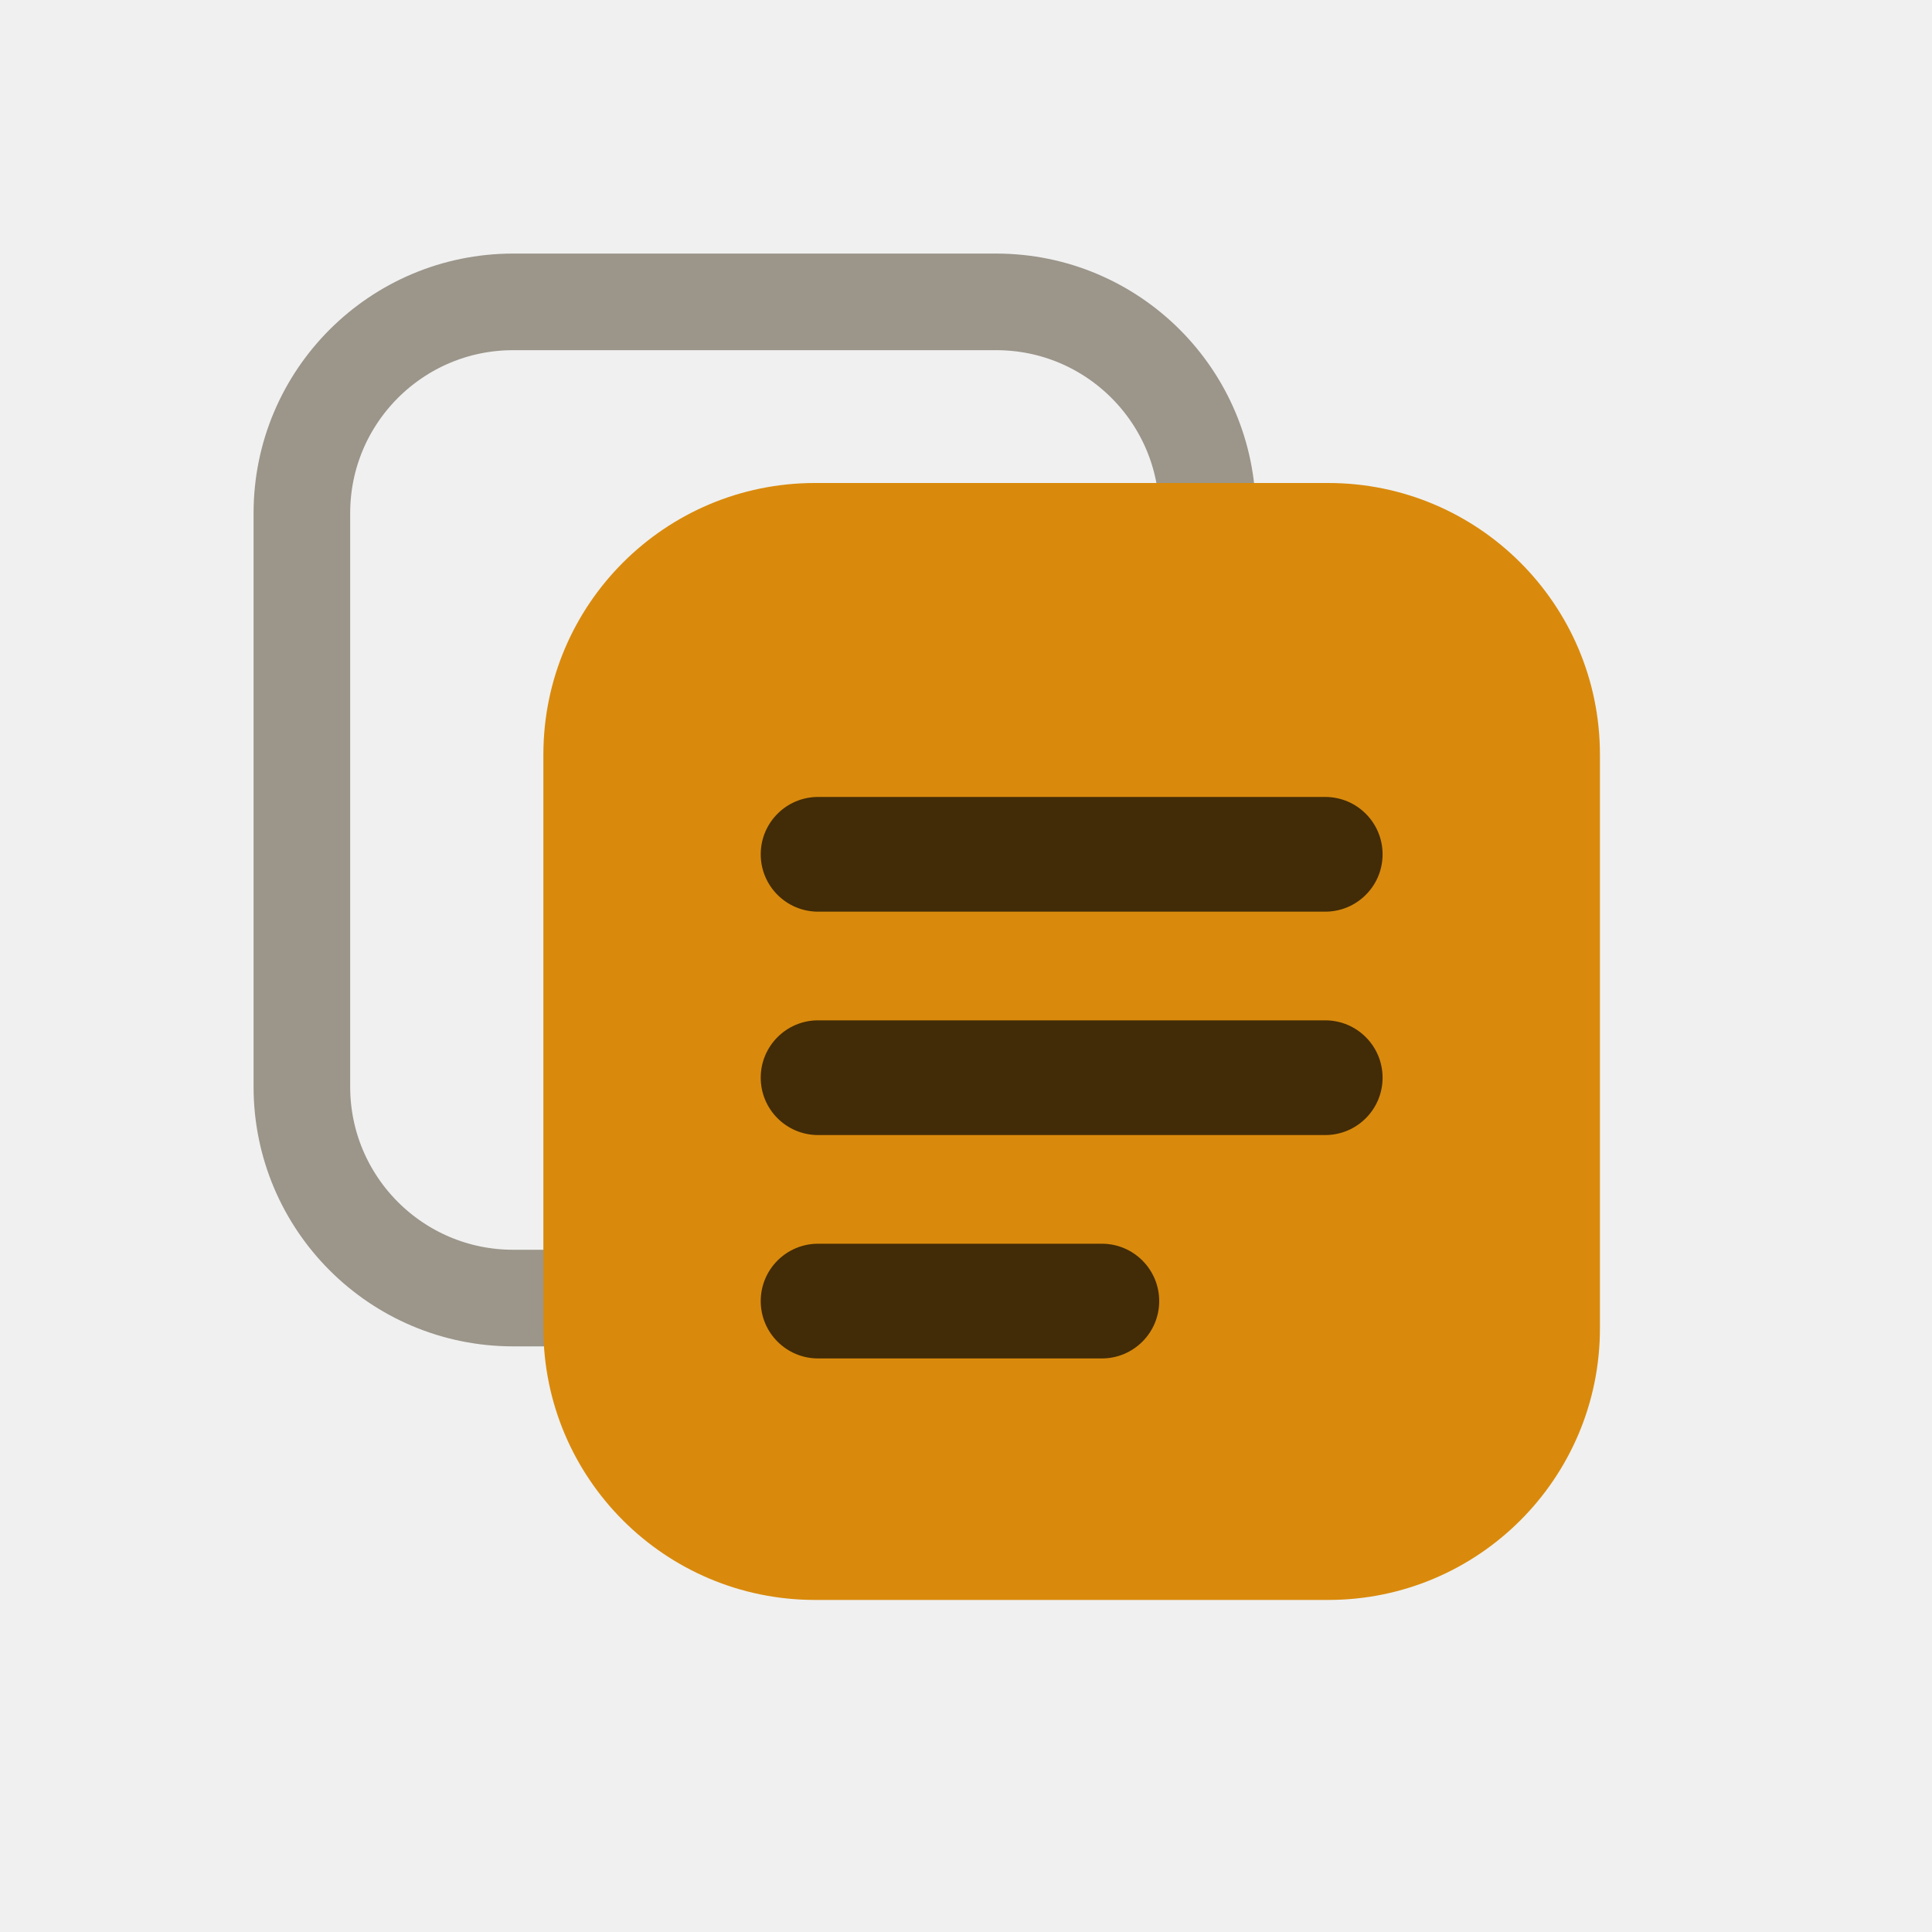
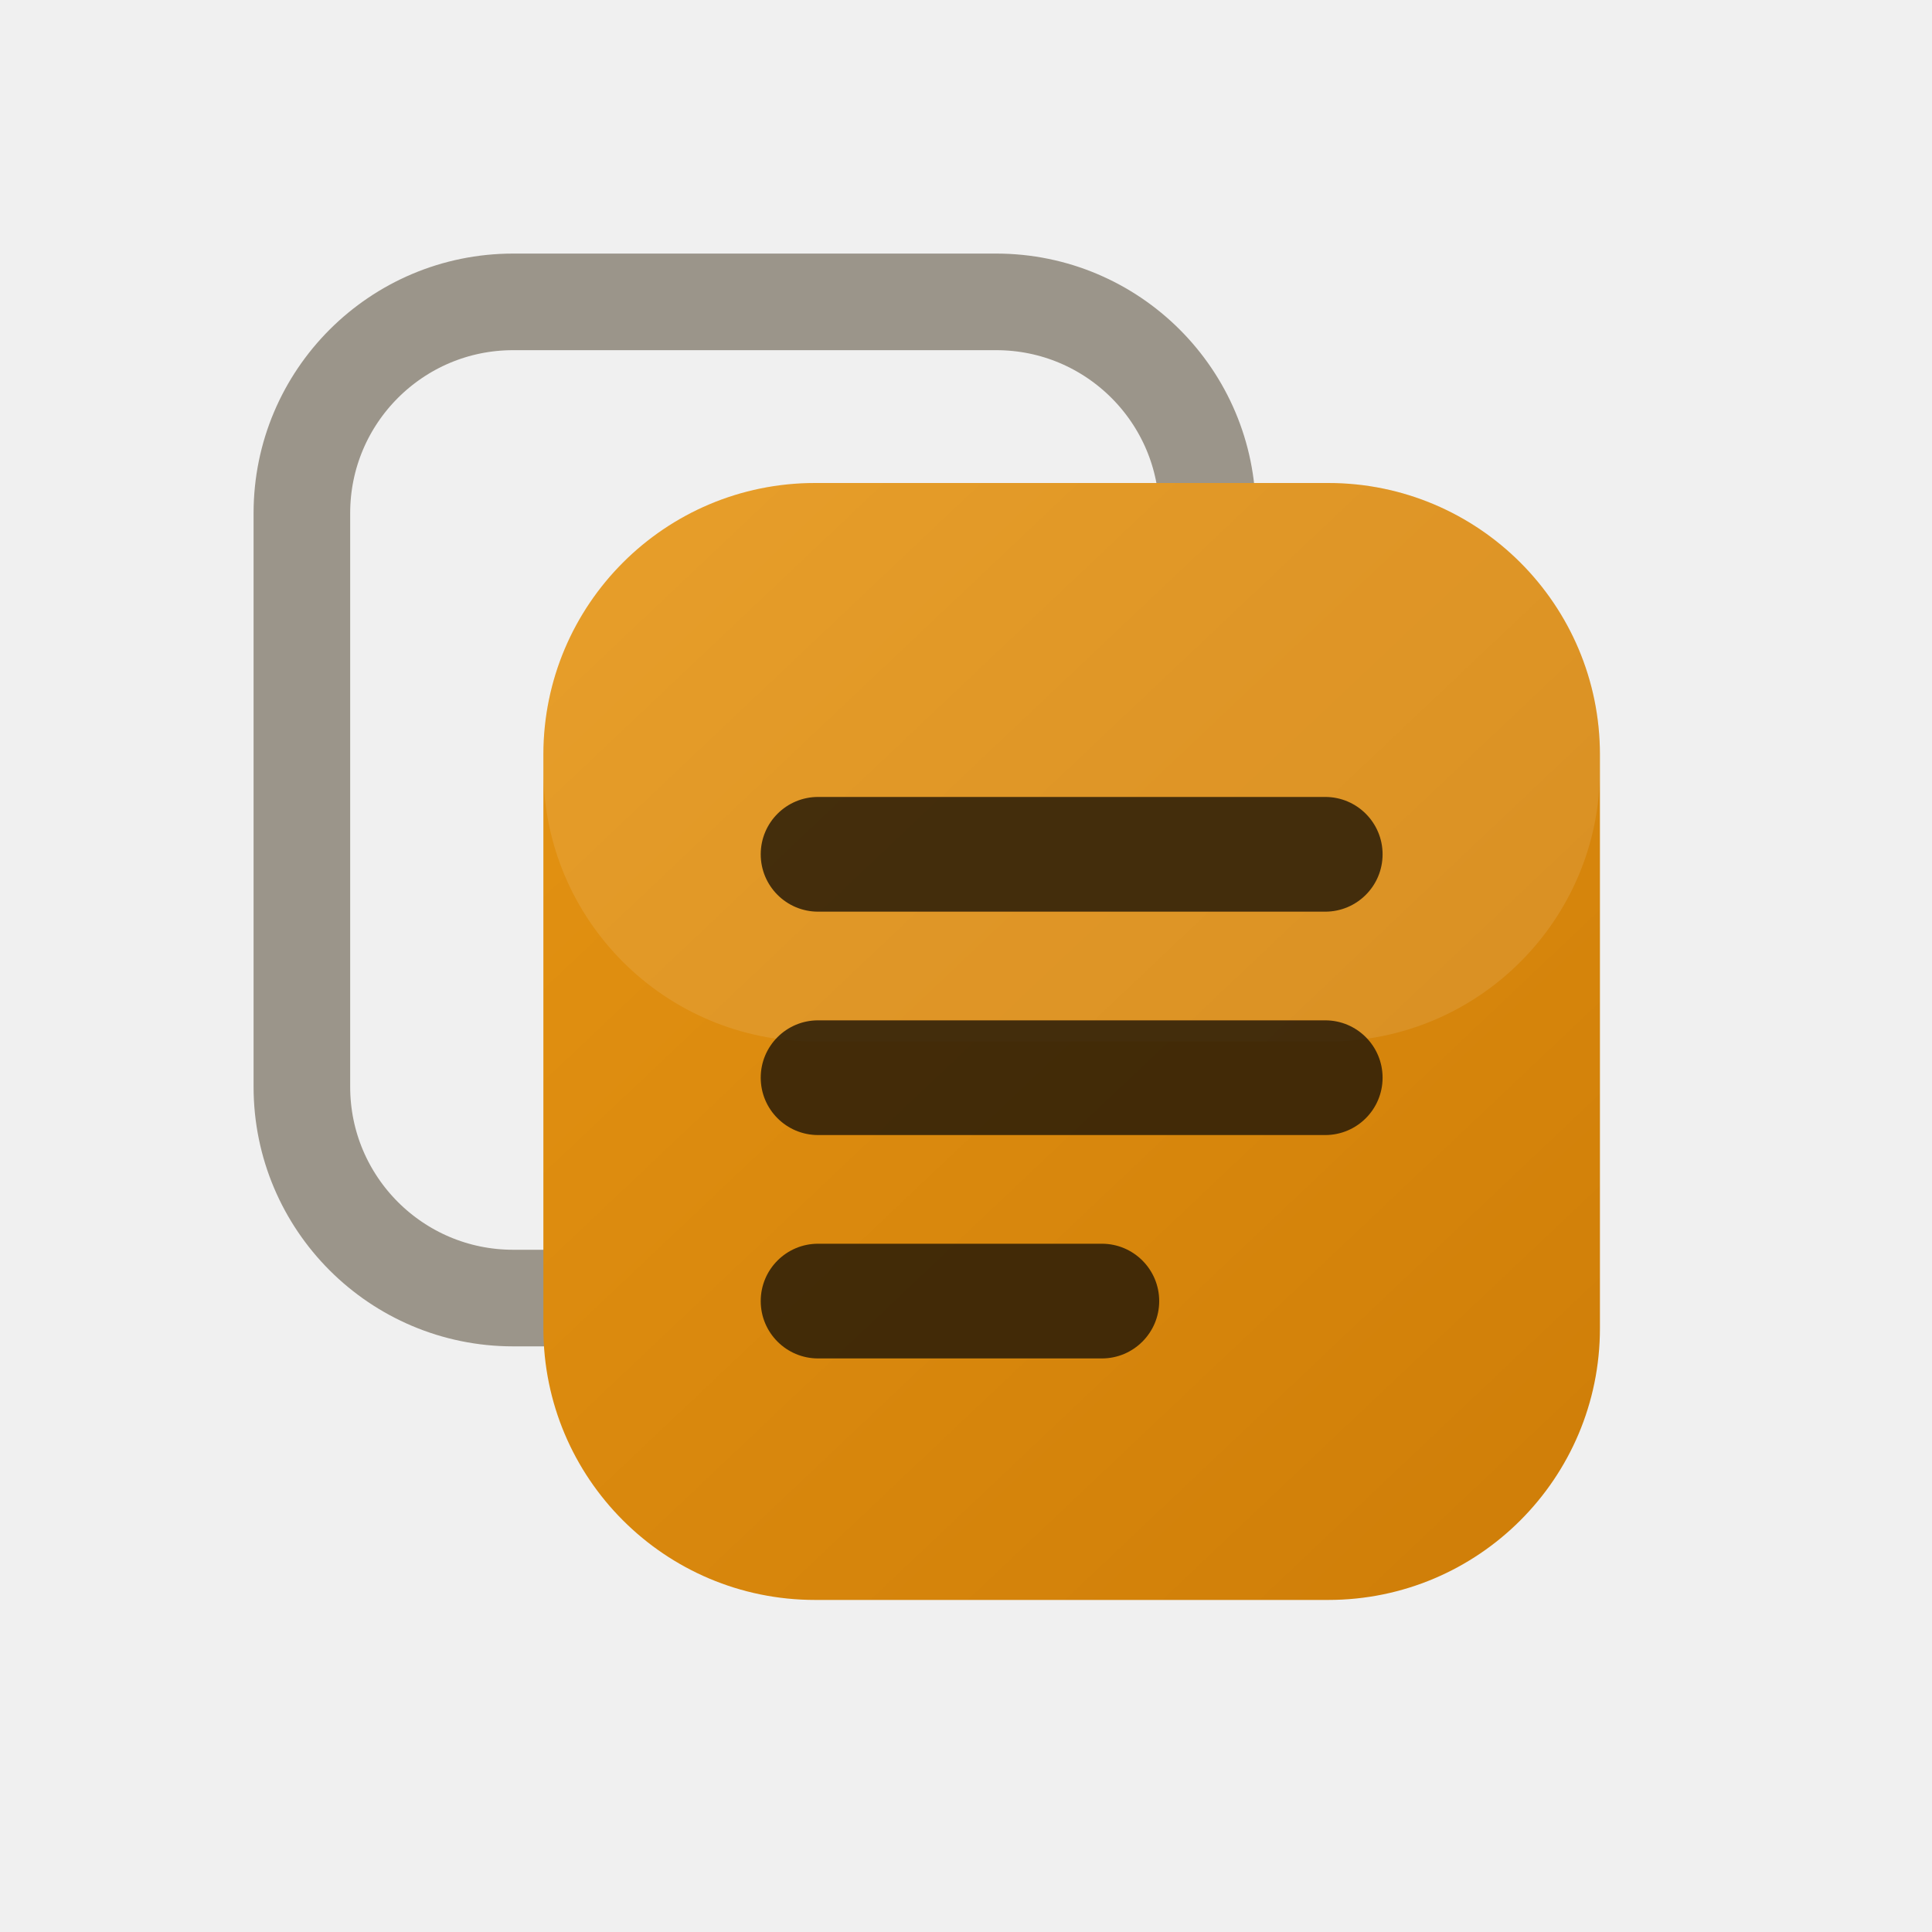
<svg xmlns="http://www.w3.org/2000/svg" width="128" height="128" viewBox="0 0 32 32" fill="none" role="img" aria-label="Anyview">
+   <defs>
+     <linearGradient id="av-card" x1="9" y1="8" x2="26.5" y2="26.5" gradientUnits="userSpaceOnUse">
+       <stop offset="0" stop-color="#E59413" />
+       <stop offset="1" stop-color="#CE7D08" />
+     </linearGradient>
+   </defs>
  <rect x="5" y="5" width="15" height="16.5" rx="3.5" fill="none" stroke="#9b958a" stroke-width="1.6" />
-   <rect x="9" y="8" width="17.5" height="18.5" rx="4.5" fill="#D98A0C" />
+   <rect x="9" y="8" width="17.5" height="18.5" rx="4.5" fill="url(#av-card)" />
+   <rect x="9" y="8" width="17.5" height="9.25" rx="4.5" fill="#ffffff" opacity="0.10" />
  <rect x="12.6" y="13.2" width="10.3" height="1.9" rx="0.95" fill="#211606" opacity="0.82" />
  <rect x="12.6" y="16.9" width="10.3" height="1.9" rx="0.95" fill="#211606" opacity="0.82" />
  <rect x="12.6" y="20.6" width="6.6" height="1.9" rx="0.95" fill="#211606" opacity="0.82" />
</svg>
